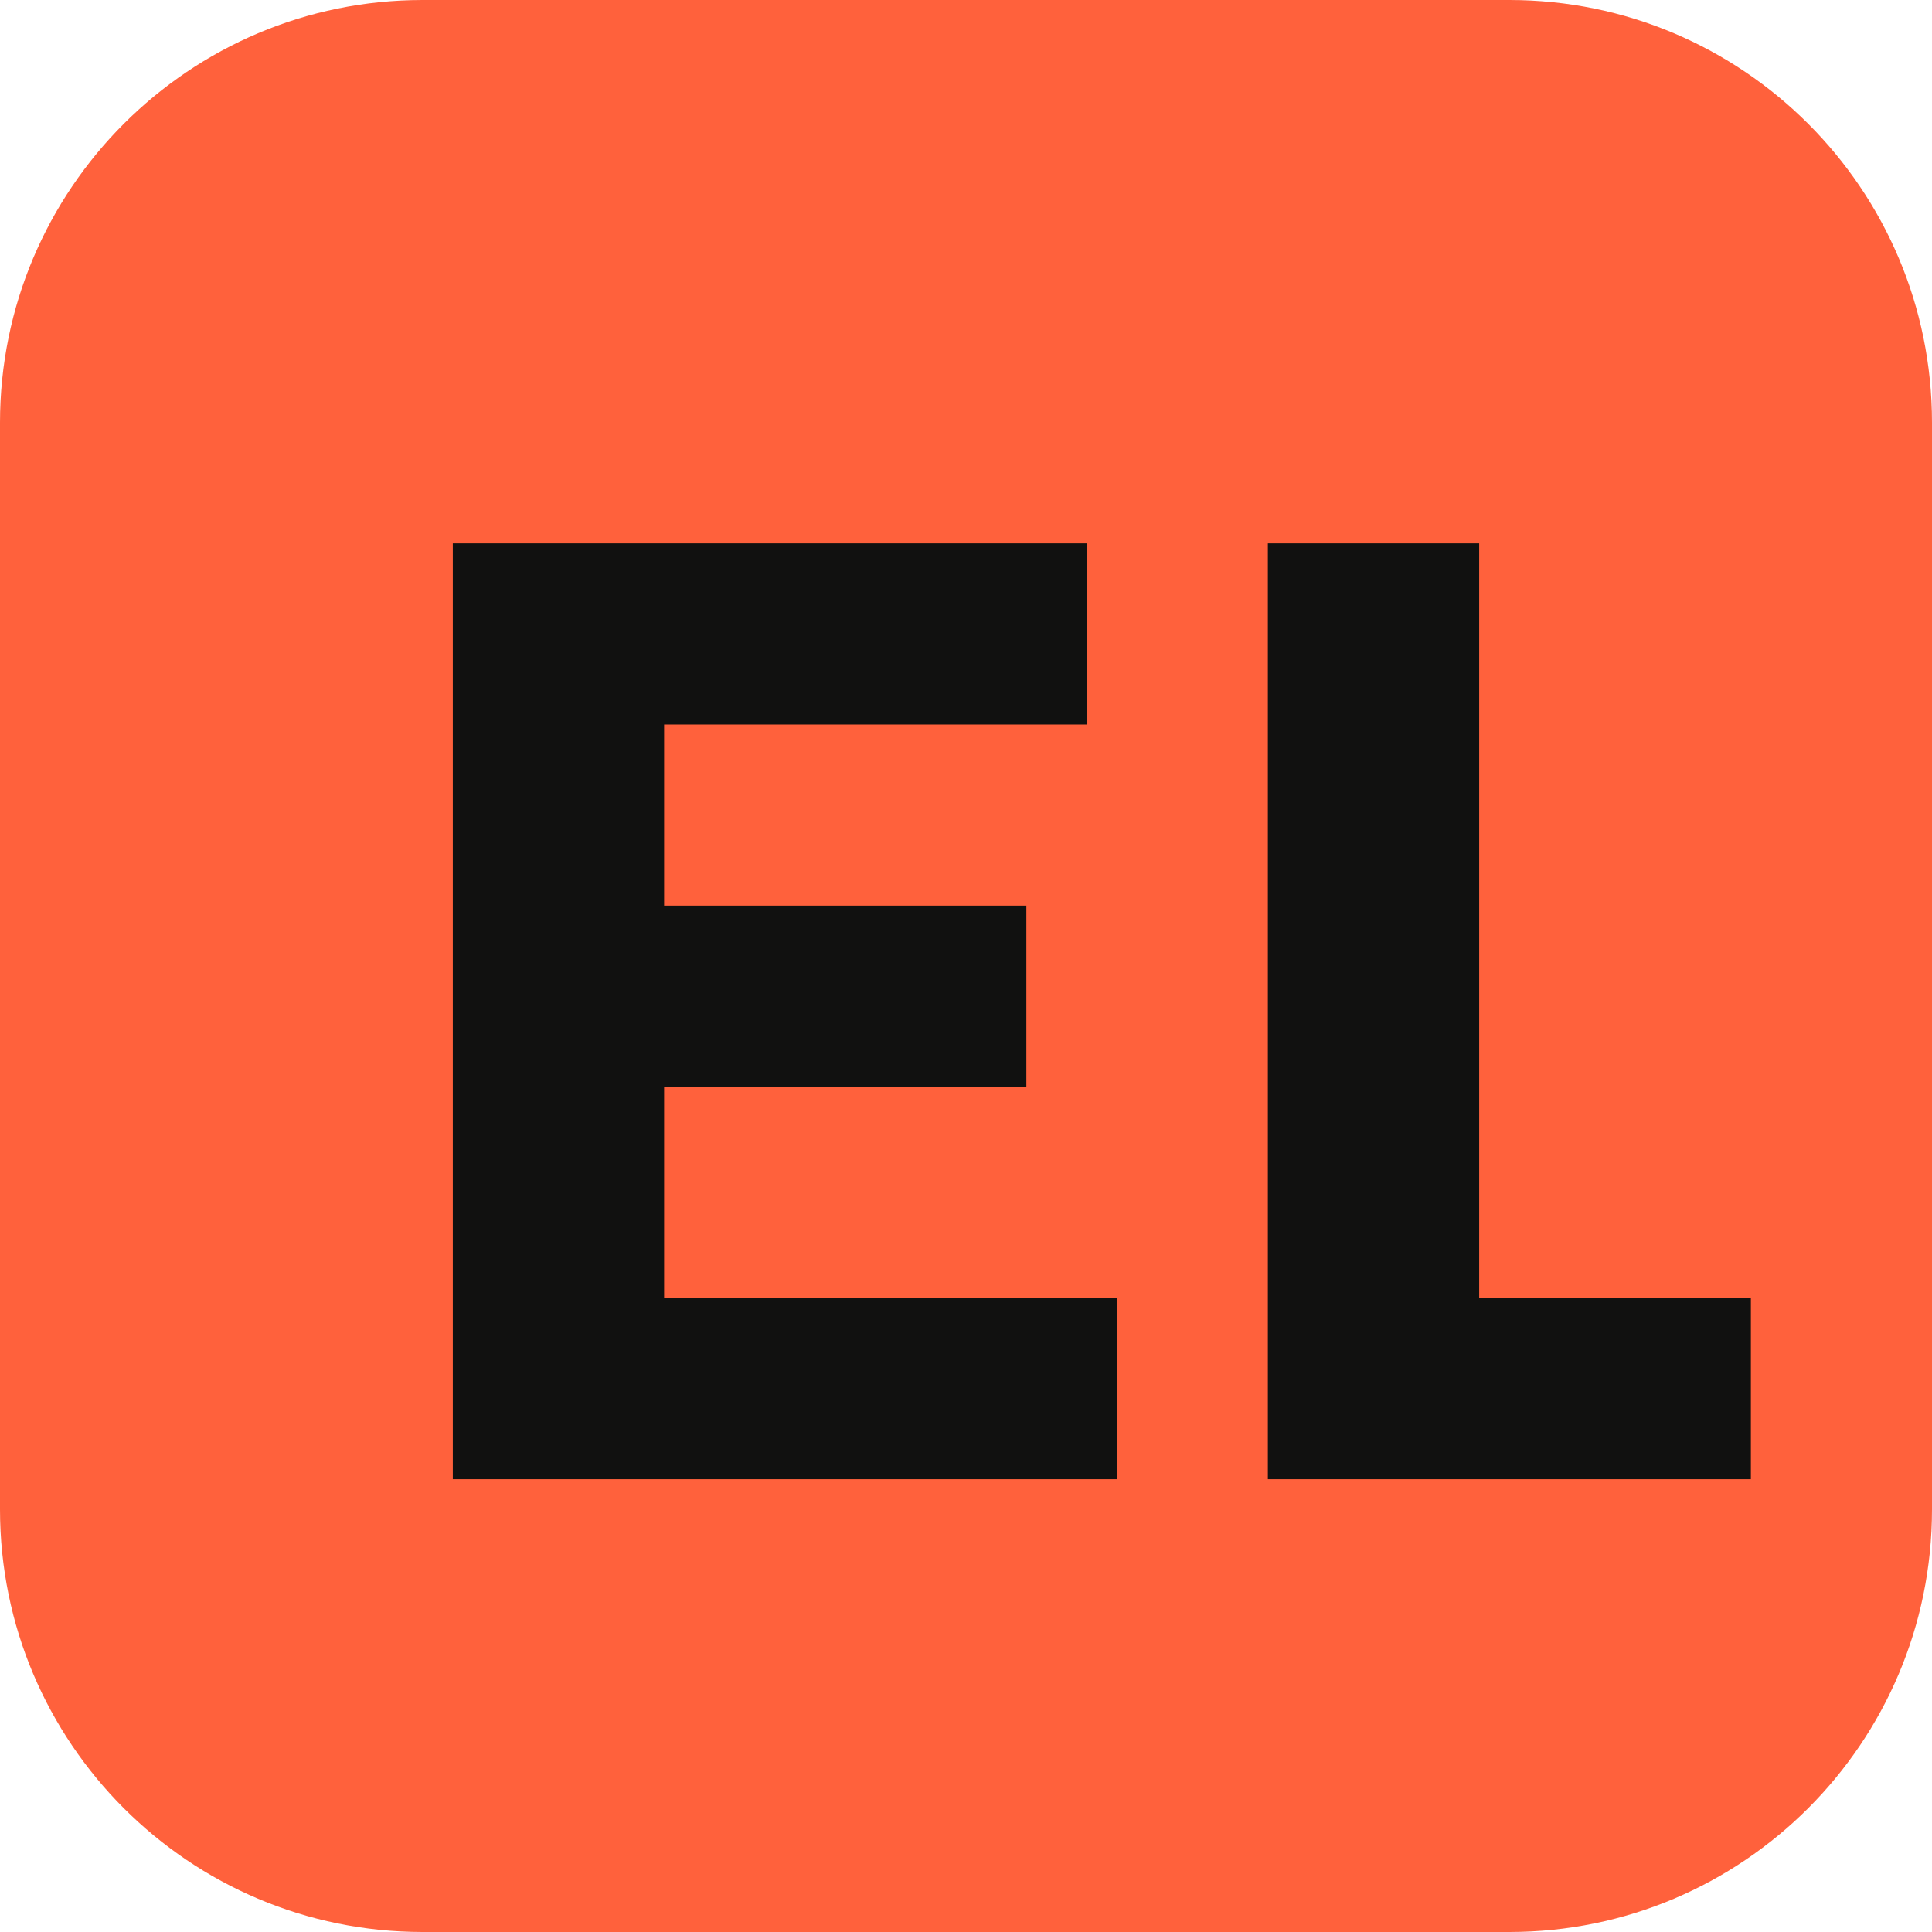
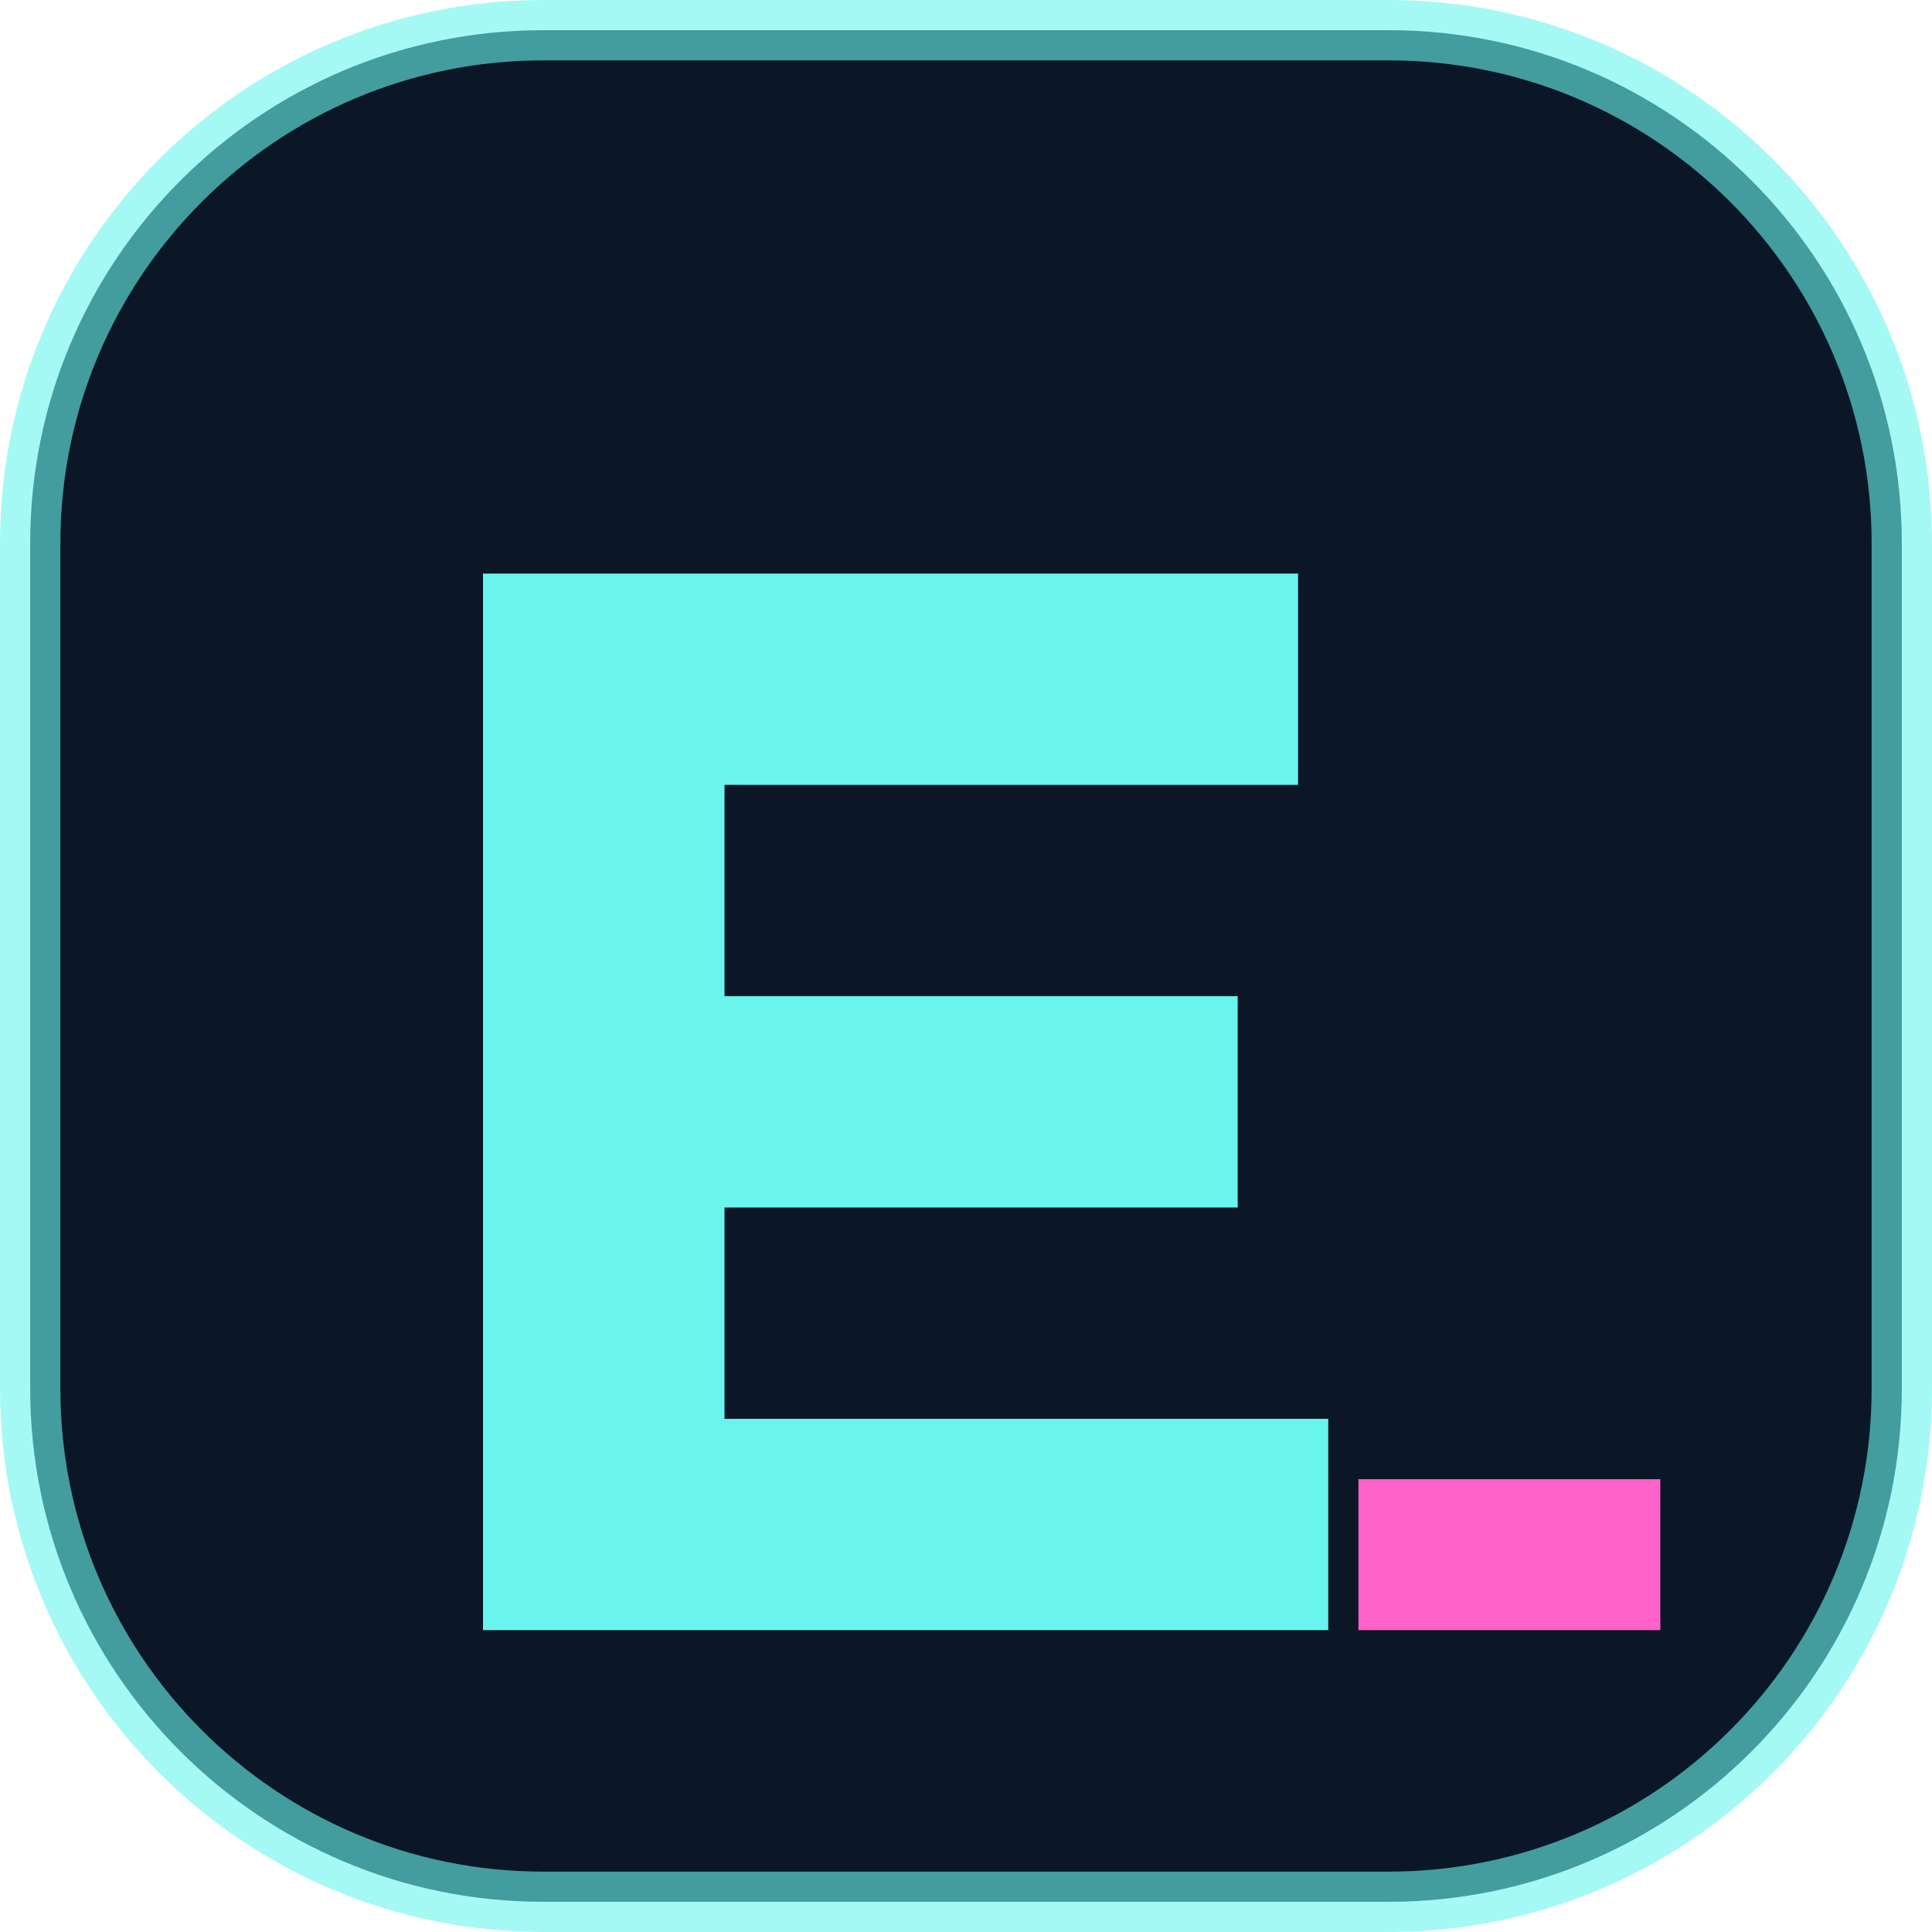
<svg xmlns="http://www.w3.org/2000/svg" viewBox="0 0 64 64">
-   <rect width="64" height="64" rx="14" fill="#ff613c" />
-   <path d="M15 18h21v6H22v6h12v6H22v7h15v6H15zm27 0h7v25h9v6H42z" fill="#111110" />
+   <rect x="1" y="1" width="62" height="62" rx="17" fill="#0b1727" stroke="#69f5ed" stroke-opacity=".6" stroke-width="2" />
+   <path d="M16 19h27v7H24v7h17v7H24v7h20v7H16z" fill="#69f5ed" />
+   <path d="M45 49h10v5H45z" fill="#ff62c8" />
</svg>
